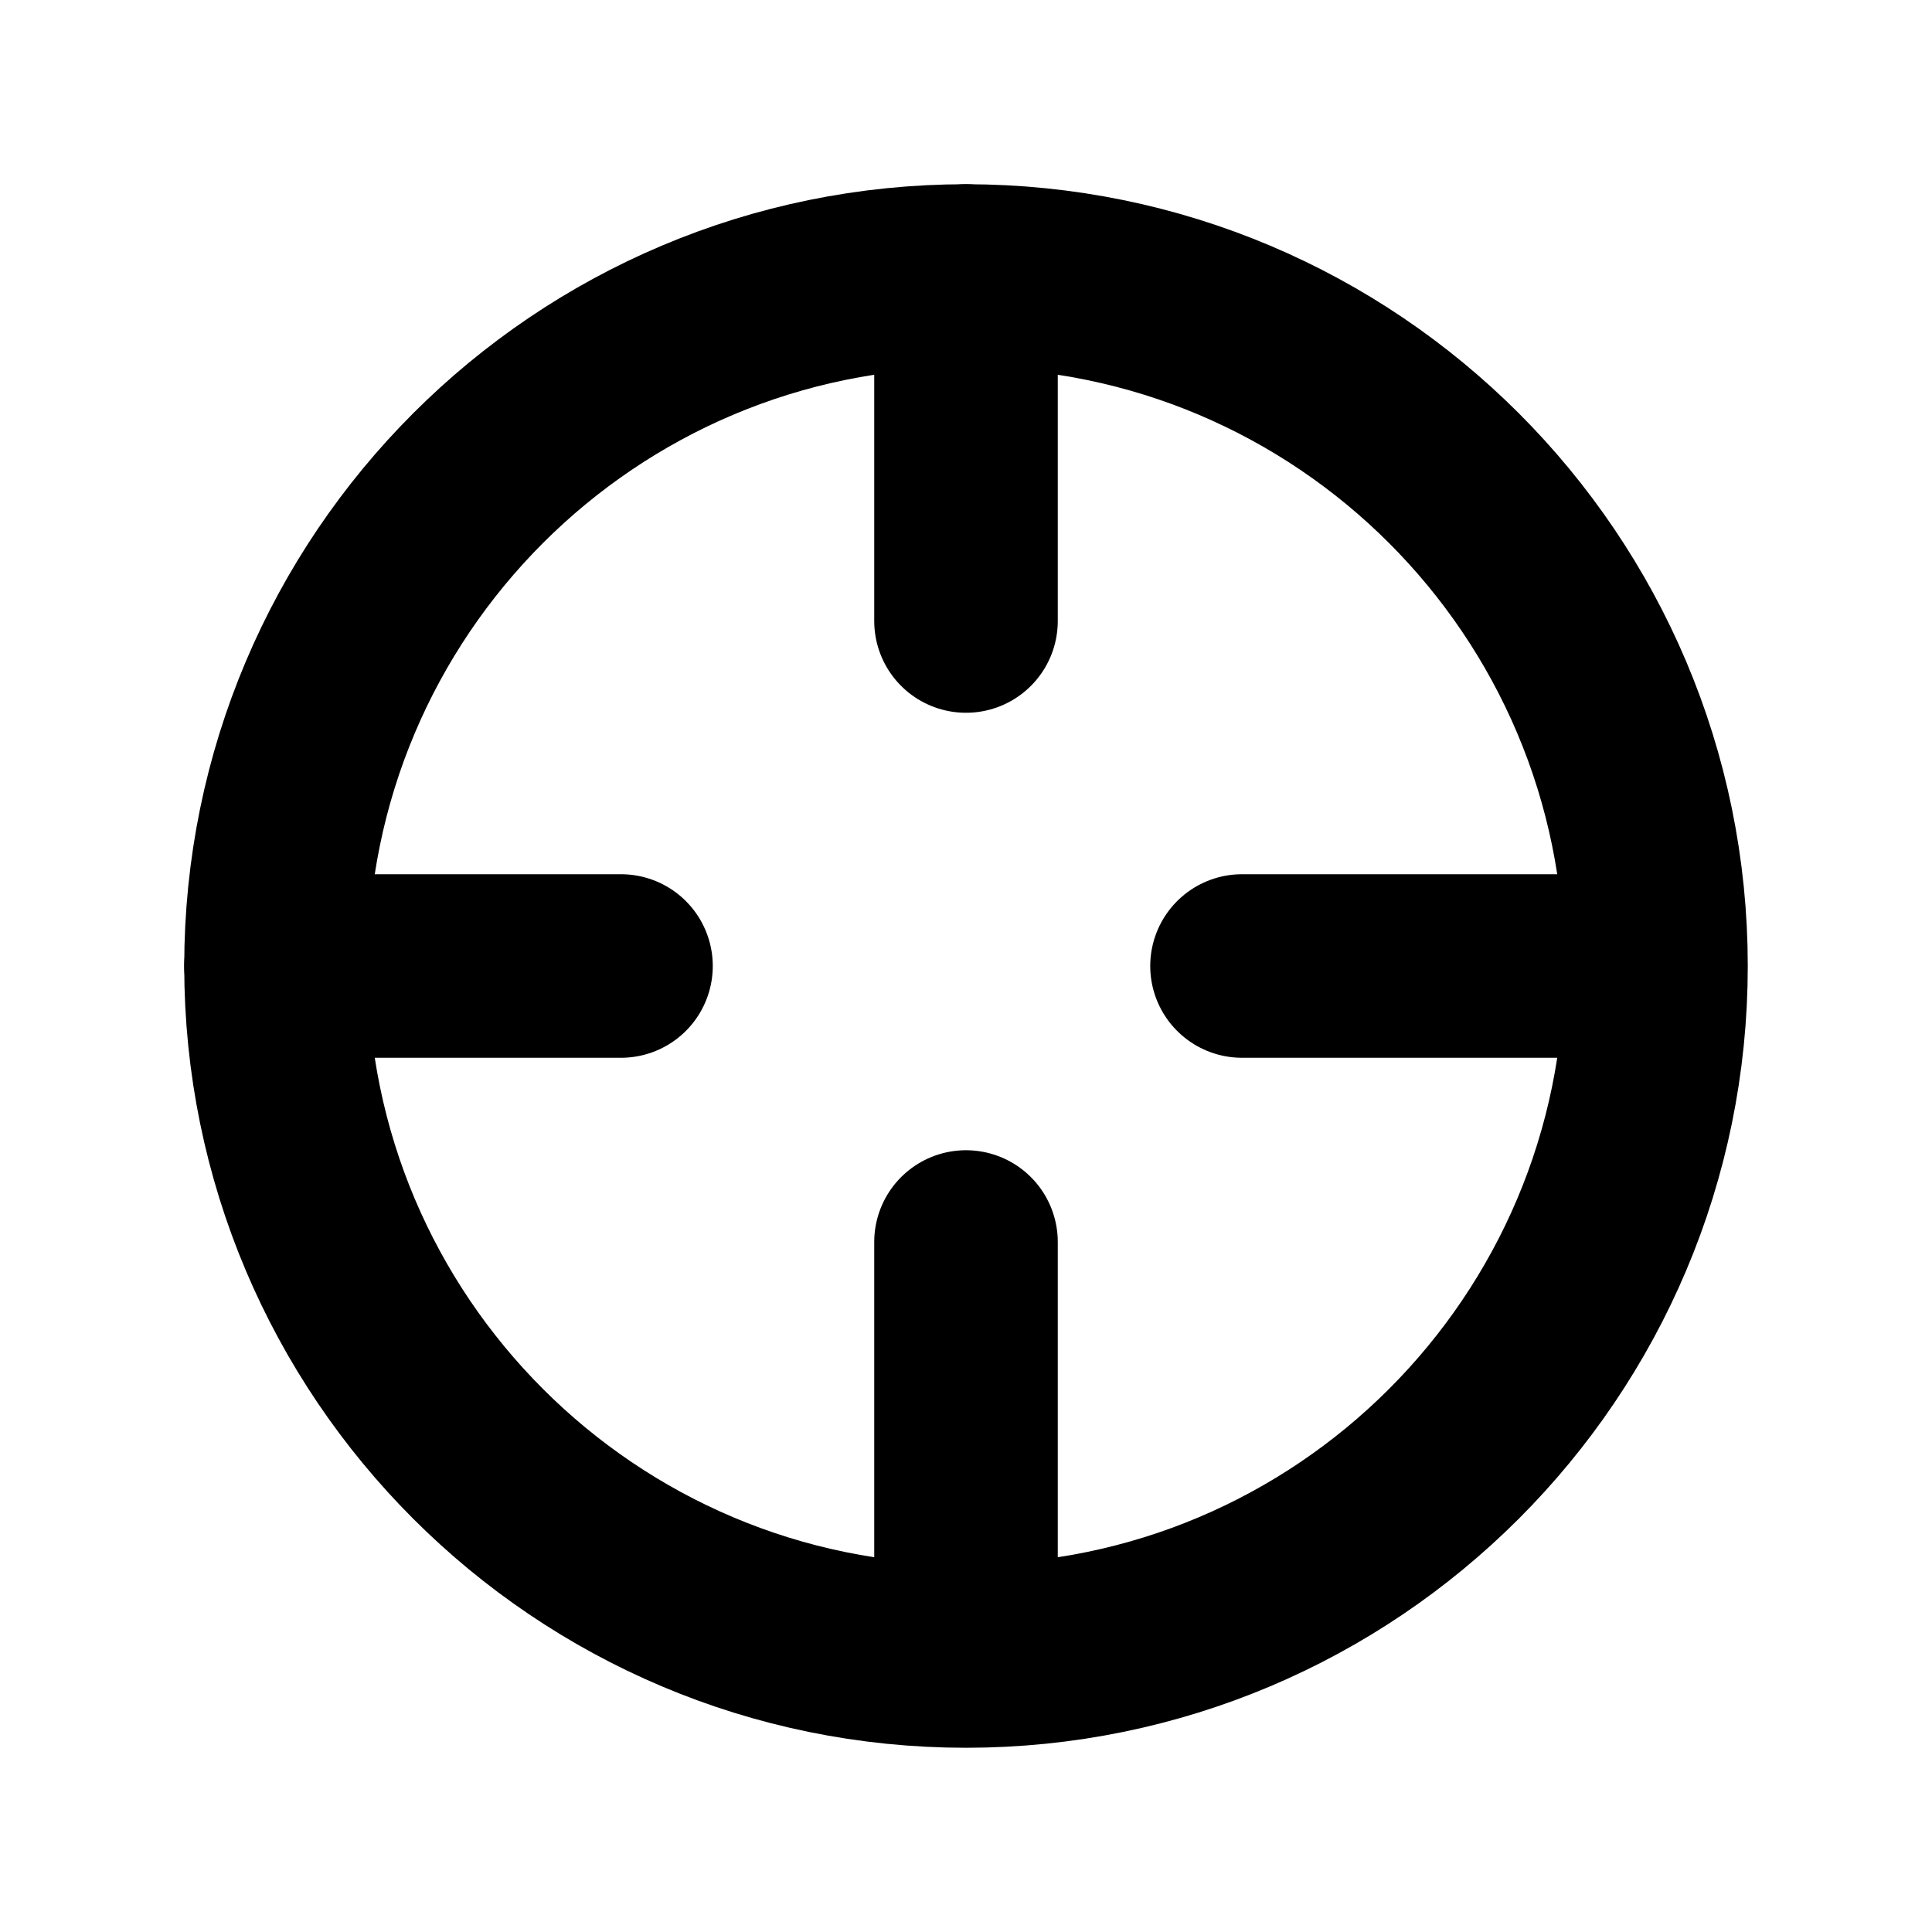
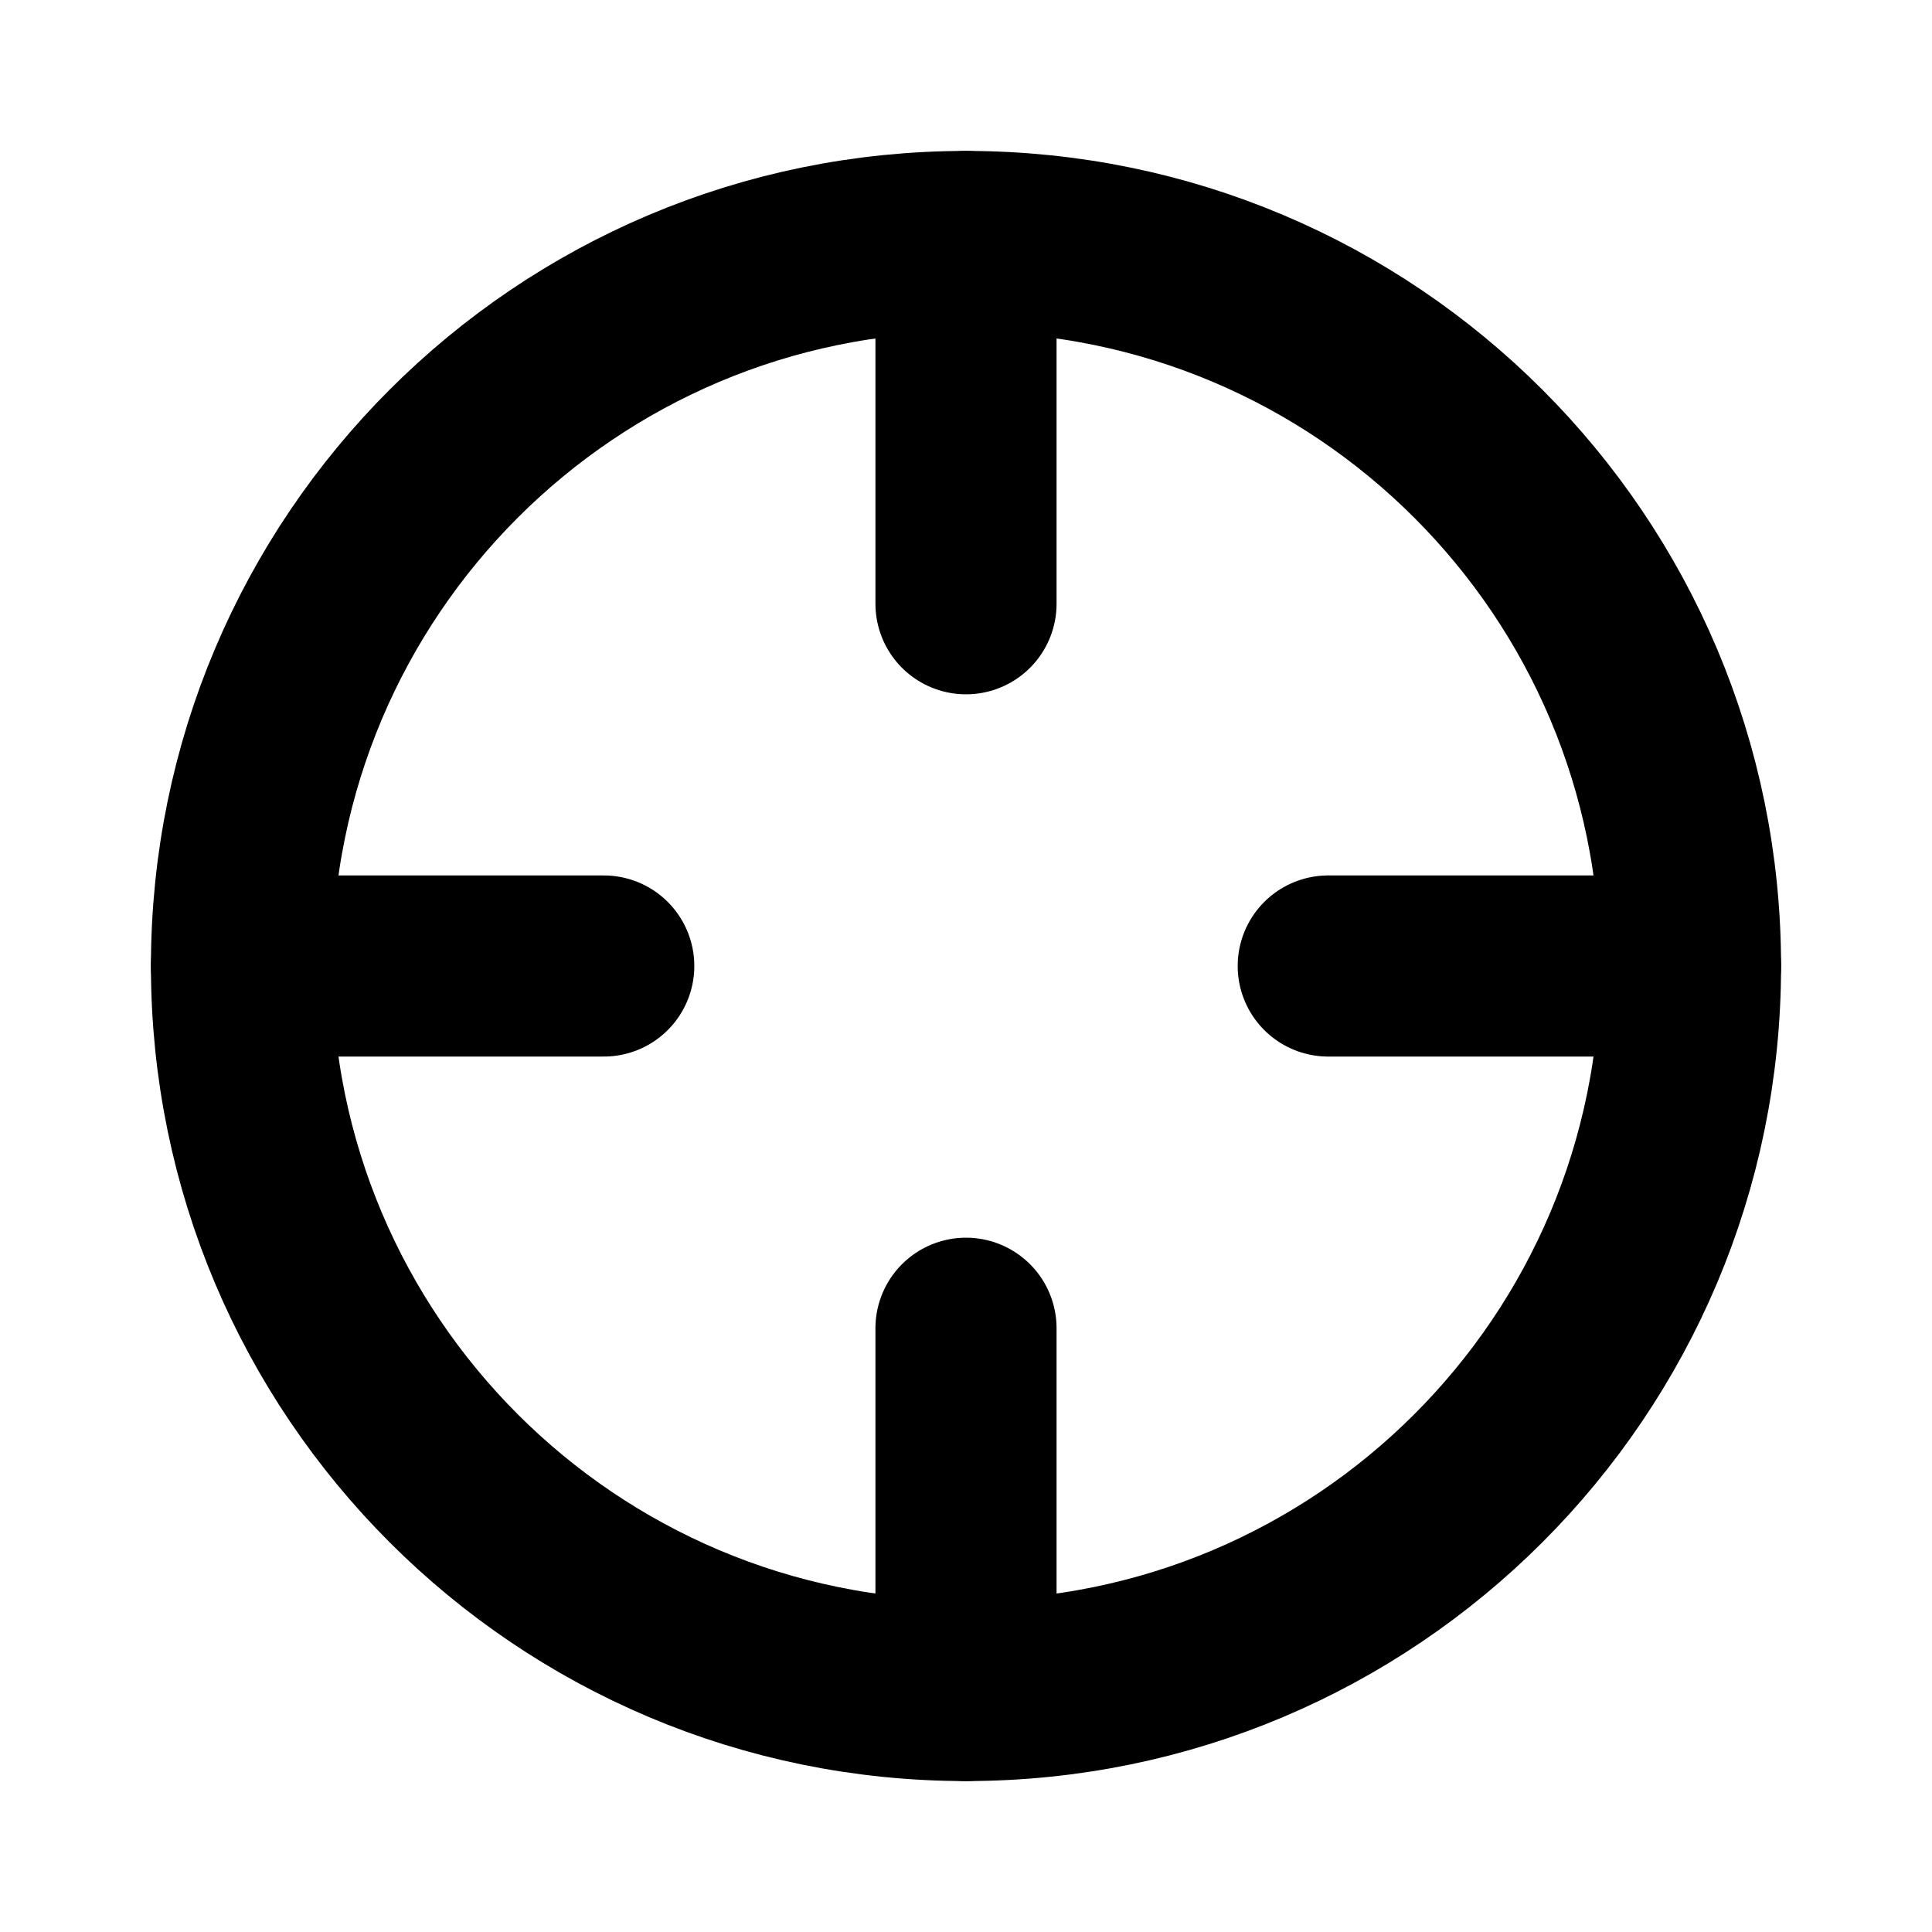
- <svg xmlns="http://www.w3.org/2000/svg" width="14" height="14" viewBox="0 0 14 14" fill="none">
-   <path d="M7 12C9.761 12 12 9.761 12 7C12 4.239 9.761 2 7 2C4.239 2 2 4.239 2 7C2 9.761 4.239 12 7 12Z" stroke="black" stroke-width="1.33" stroke-linecap="round" stroke-linejoin="round" />
-   <path d="M11.5 7H9" stroke="black" stroke-width="1.33" stroke-linecap="round" stroke-linejoin="round" />
-   <path d="M4.5 7H2" stroke="black" stroke-width="1.33" stroke-linecap="round" stroke-linejoin="round" />
-   <path d="M7 4.5V2" stroke="black" stroke-width="1.33" stroke-linecap="round" stroke-linejoin="round" />
-   <path d="M7 11.5V9" stroke="black" stroke-width="1.33" stroke-linecap="round" stroke-linejoin="round" />
+ <svg xmlns="http://www.w3.org/2000/svg" width="16" height="16" viewBox="0 0 16 16" fill="none">
+   <path d="M8 14C11.314 14 14 11.314 14 8C14 4.686 11.314 2 8 2C4.686 2 2 4.686 2 8C2 11.314 4.686 14 8 14Z" stroke="black" stroke-width="1.5" stroke-linecap="round" stroke-linejoin="round" />
+   <path d="M14 8L11 8" stroke="black" stroke-width="1.5" stroke-linecap="round" stroke-linejoin="round" />
+   <path d="M5 8H2" stroke="black" stroke-width="1.5" stroke-linecap="round" stroke-linejoin="round" />
+   <path d="M8 5V2" stroke="black" stroke-width="1.5" stroke-linecap="round" stroke-linejoin="round" />
+   <path d="M8 14V11" stroke="black" stroke-width="1.5" stroke-linecap="round" stroke-linejoin="round" />
</svg>
